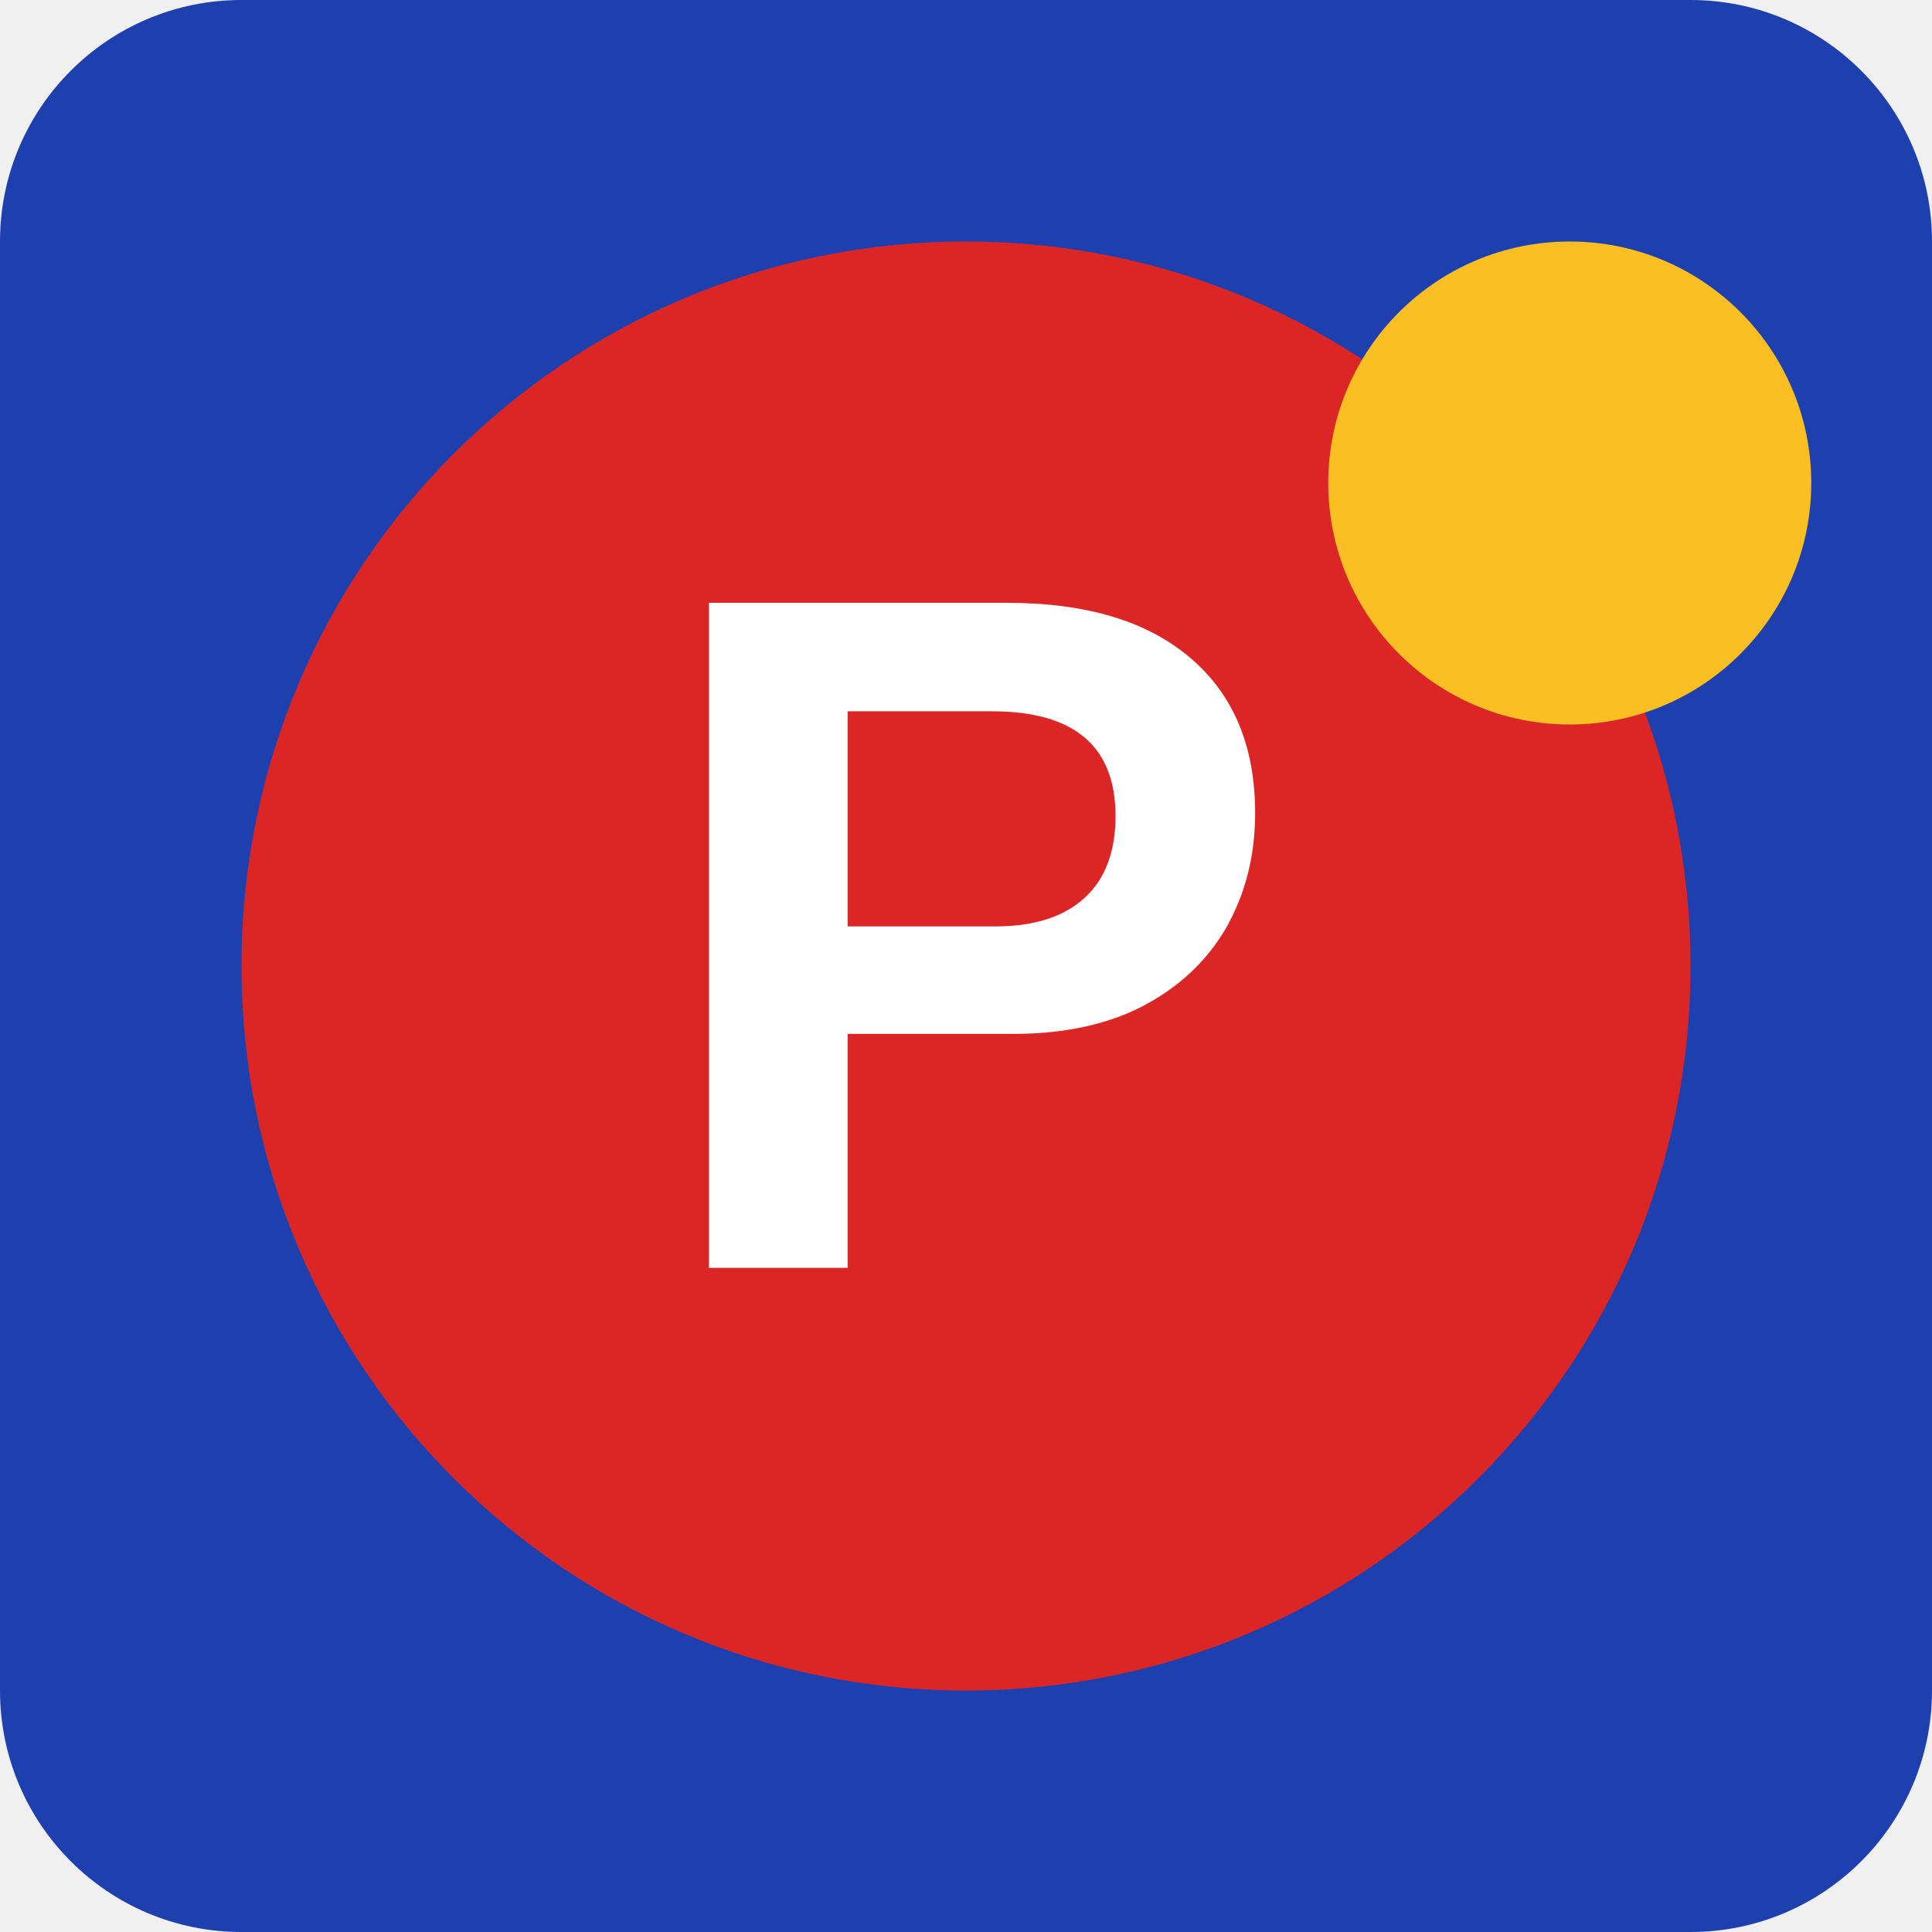
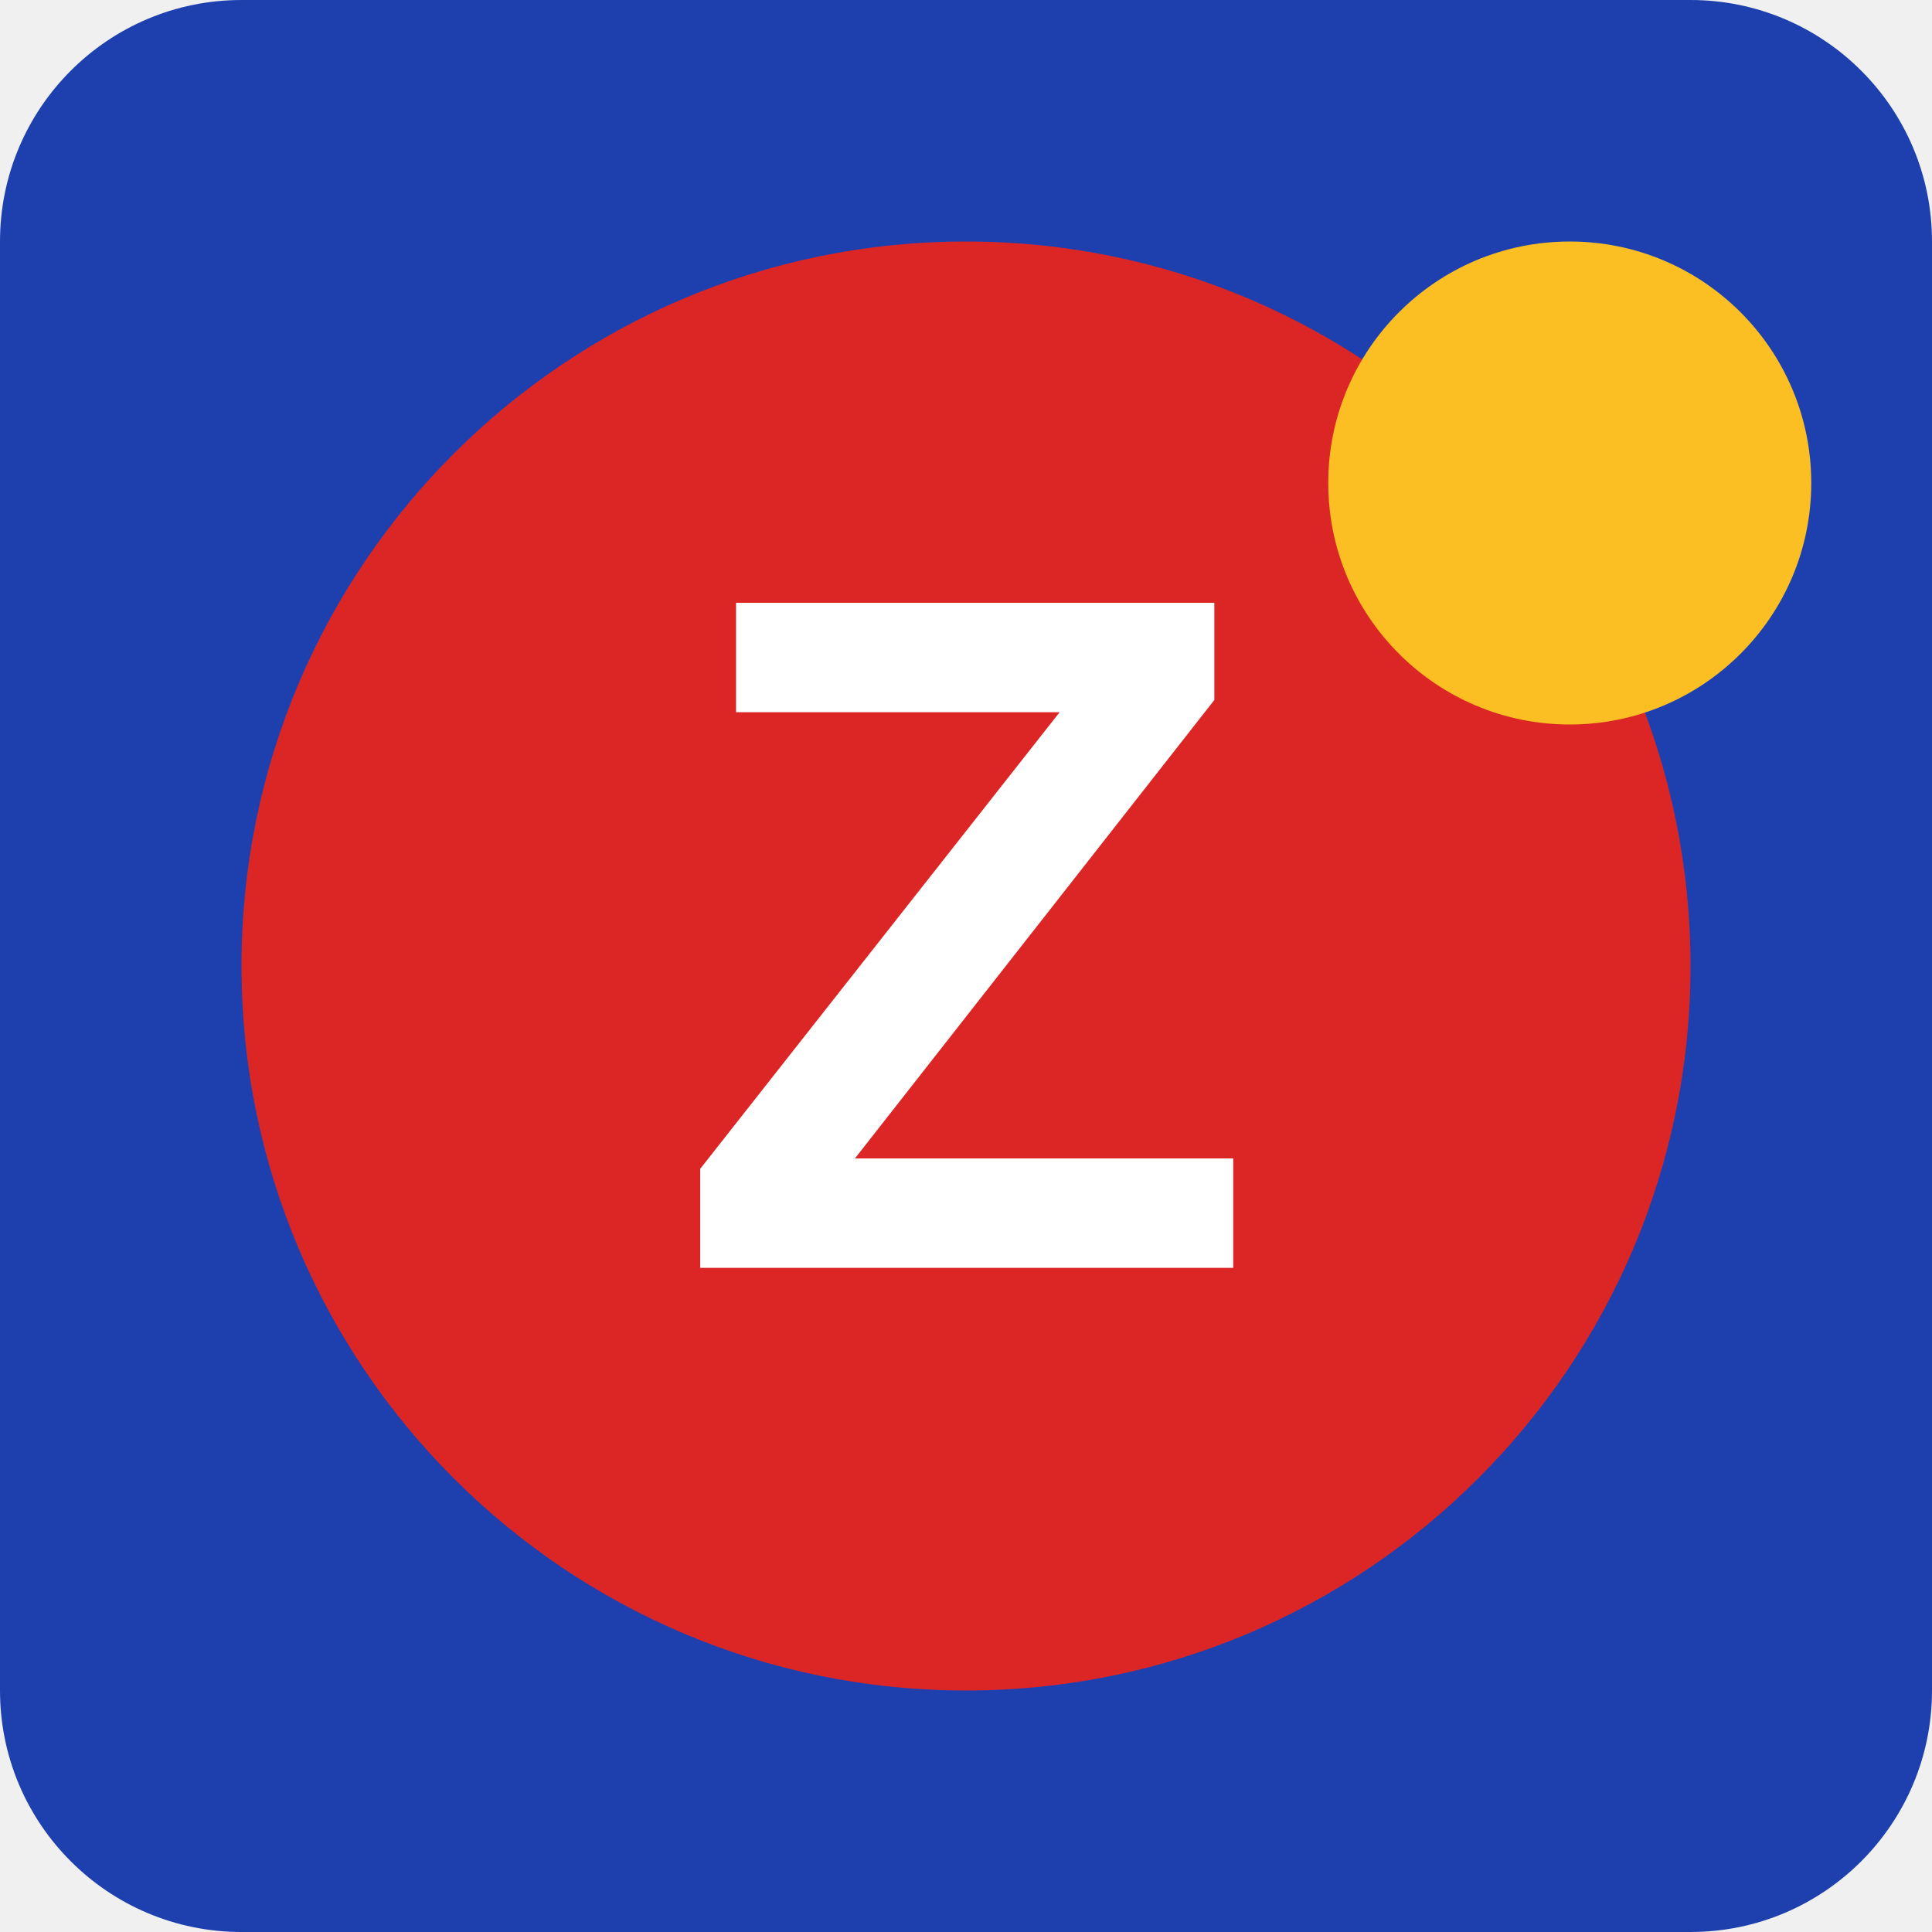
<svg xmlns="http://www.w3.org/2000/svg" viewBox="0 0 32 32" width="32" height="32">
  <rect width="32" height="32" fill="#1e40af" rx="4" />
  <circle cx="16" cy="16" r="12" fill="#dc2626" />
-   <text x="16" y="21" font-family="Arial, sans-serif" font-size="16" font-weight="bold" text-anchor="middle" fill="white">P</text>
+   <text x="16" y="21" font-family="Arial, sans-serif" font-size="16" font-weight="bold" text-anchor="middle" fill="white">Z</text>
  <circle cx="26" cy="8" r="4" fill="#fbbf24" />
</svg>
